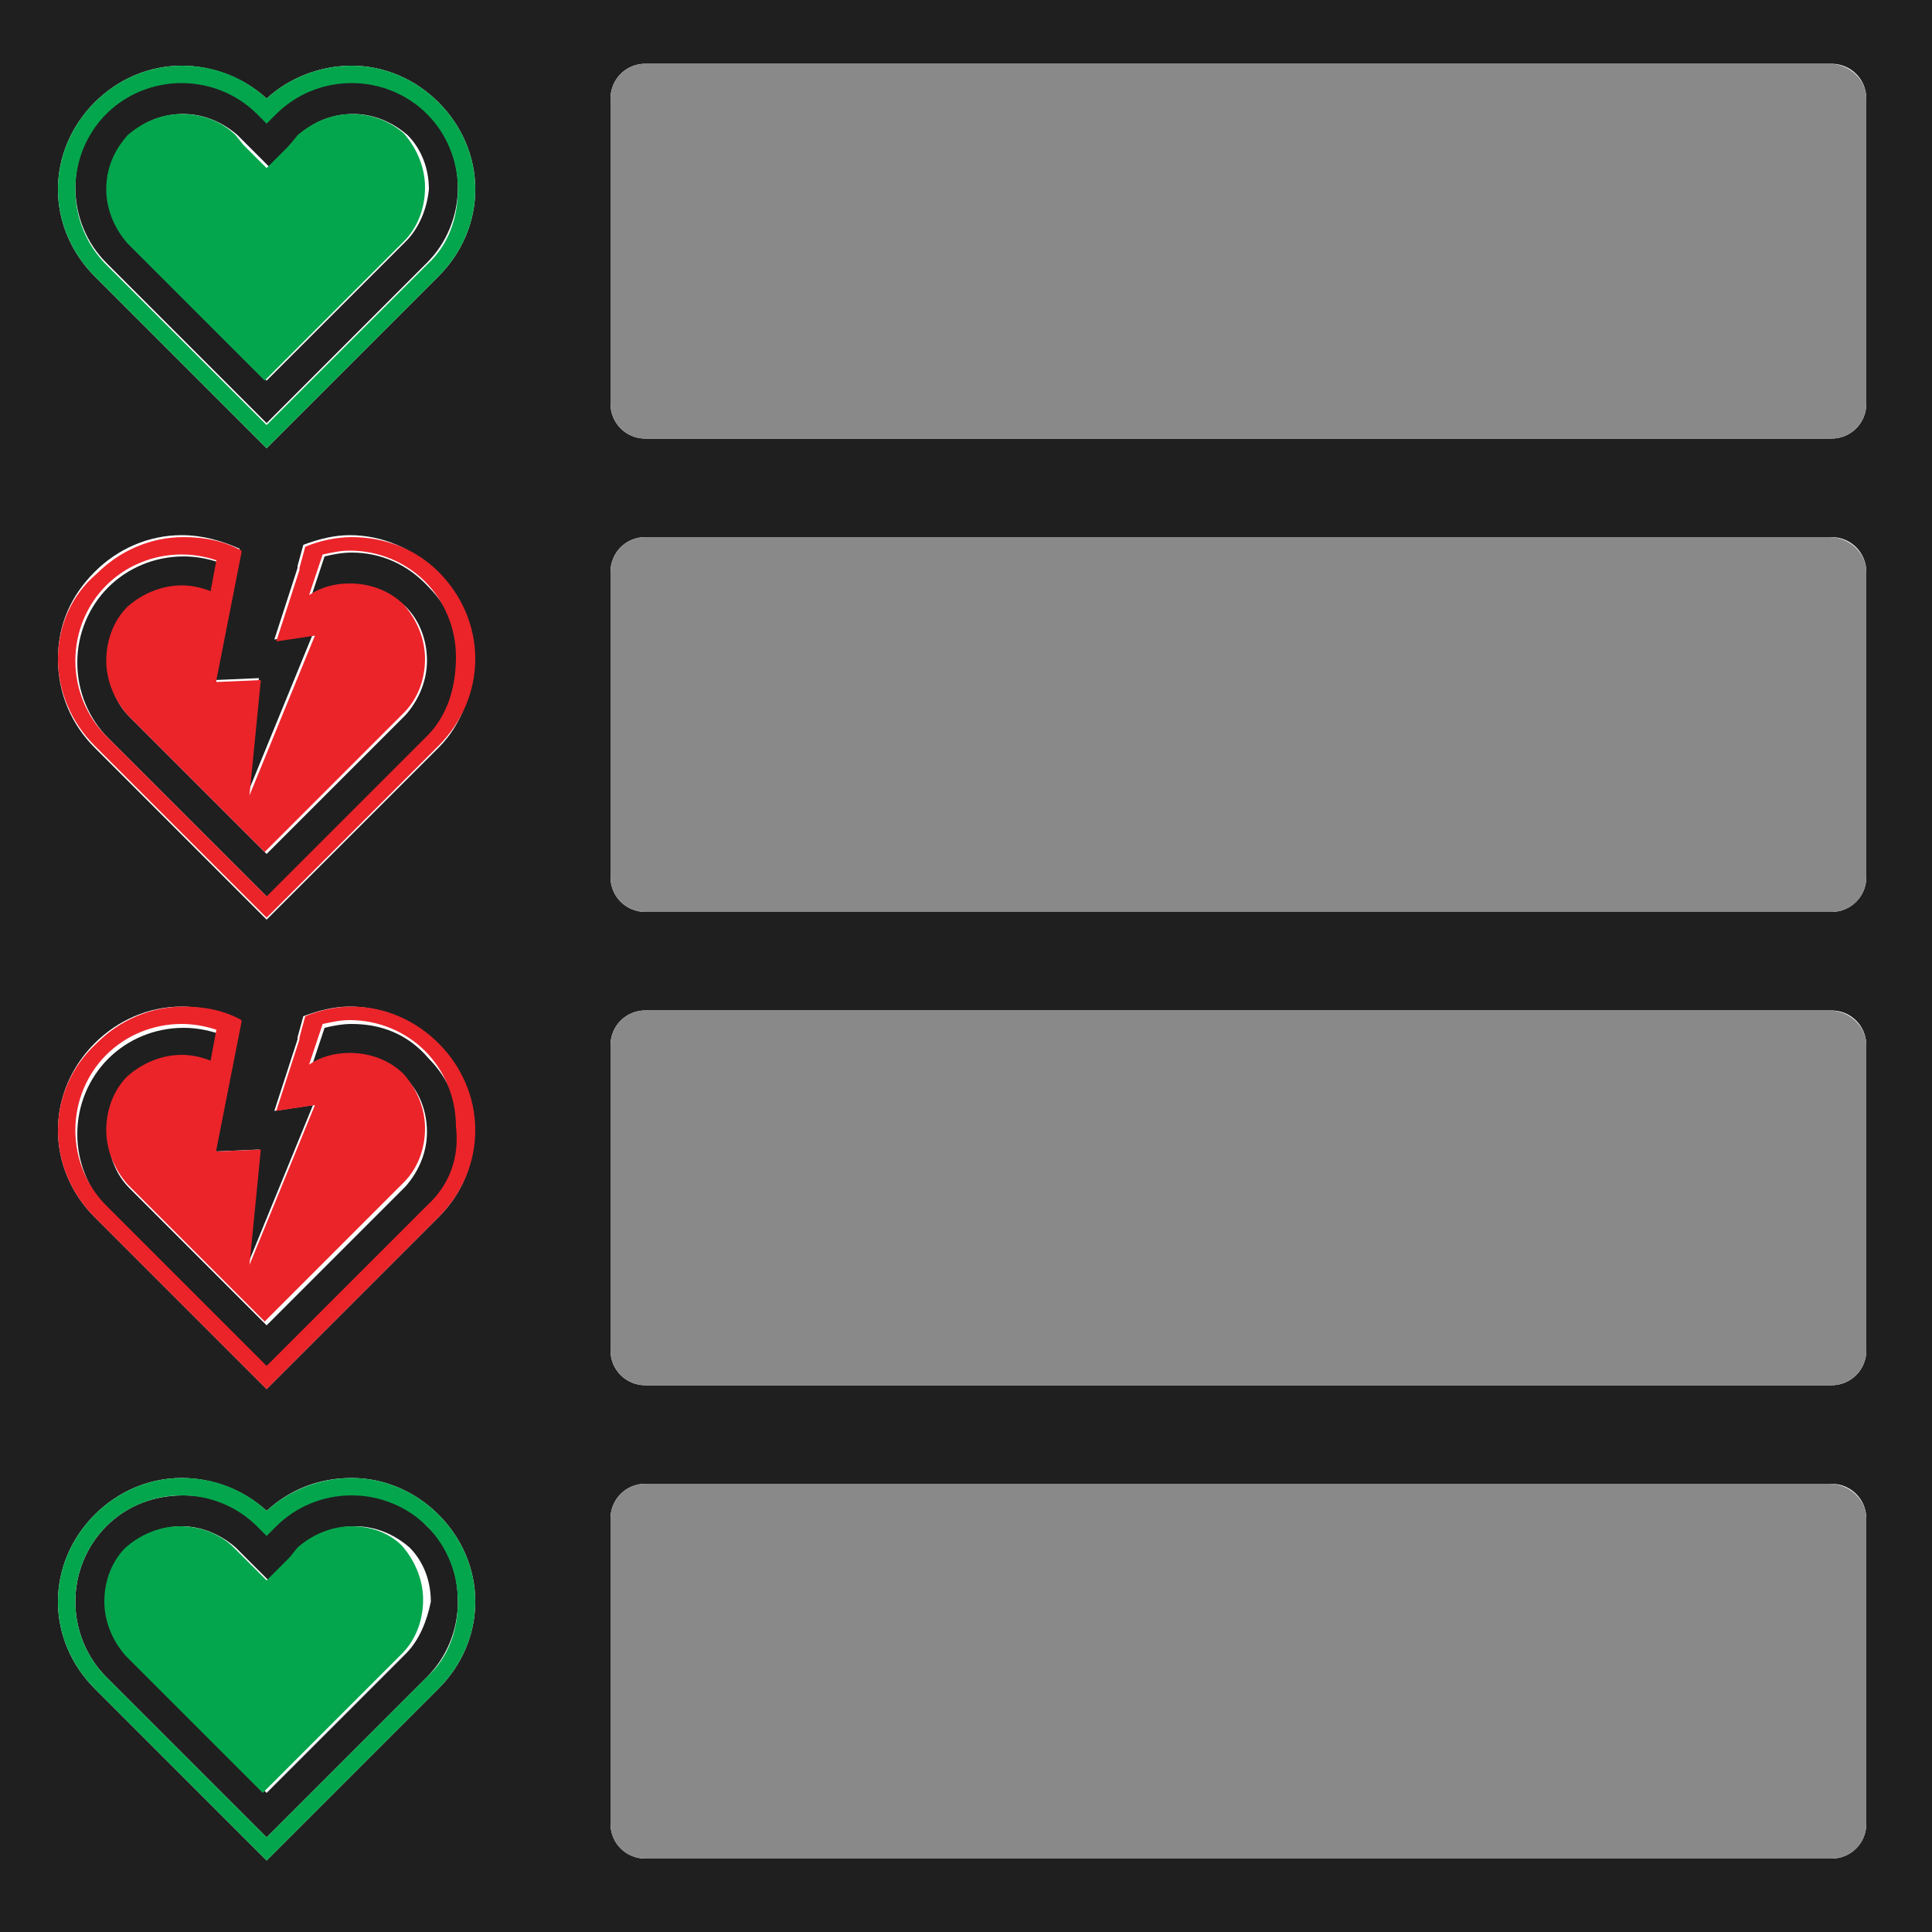
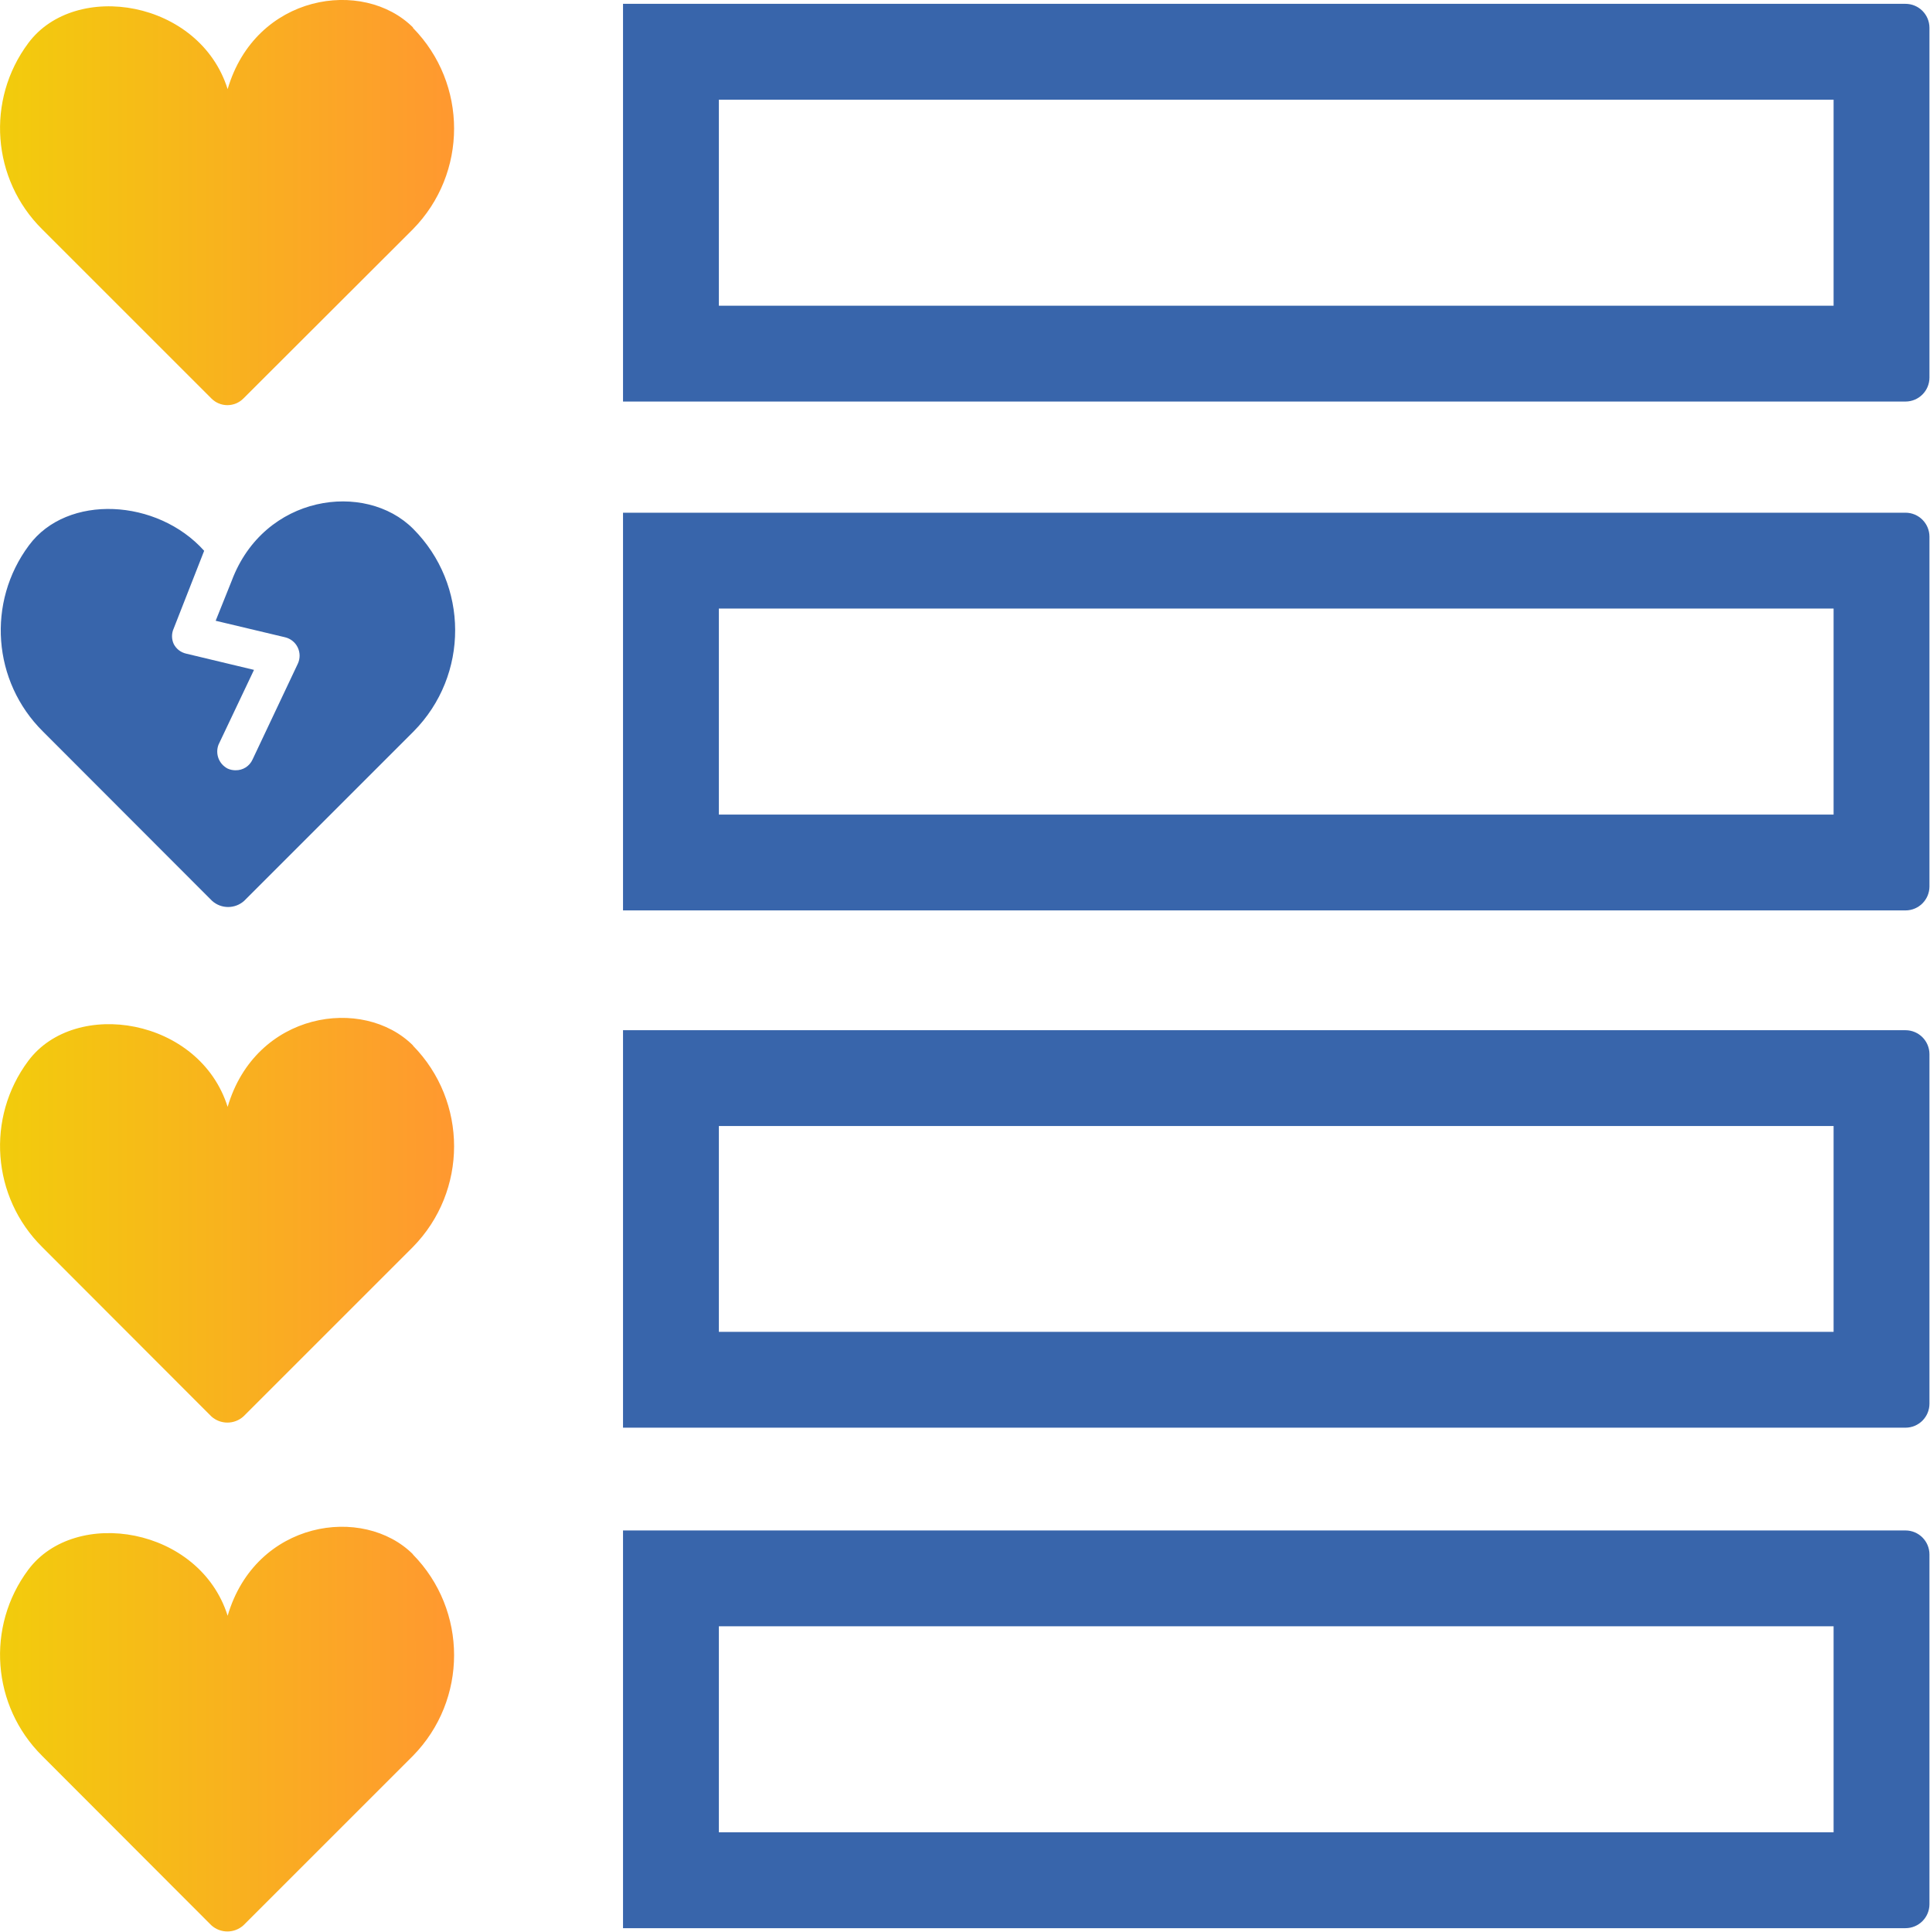
- <svg xmlns="http://www.w3.org/2000/svg" version="1.1" id="Layer_1" x="0px" y="0px" width="100px" height="100px" viewBox="0 0 100 100" enable-background="new 0 0 100 100" xml:space="preserve">
-   <g>
-     <path fill="#1F1F1F" d="M18.2,4.2c-1.5,0-2.9,0.6-3.9,1.6l-0.5,0.5l-0.5-0.5c-1-1.1-2.4-1.6-3.9-1.6S6.6,4.8,5.5,5.8   c-1,1-1.6,2.4-1.6,3.9s0.6,2.9,1.6,3.9l8.3,8.3l8.3-8.3c1-1,1.6-2.4,1.6-3.9s-0.6-2.9-1.6-3.9C21.1,4.8,19.7,4.2,18.2,4.2z    M21,12.5l-7.2,7.2l-7.1-7.1c-0.7-0.7-1.1-1.7-1.1-2.8c0-1,0.4-2,1.1-2.8c0.7-0.7,1.7-1.1,2.8-1.1c1,0,2,0.4,2.8,1.1l0.5,0.5   l0.6,0.6l0.6,0.6l0.6-0.6L15,7.5L15.5,7c0.7-0.7,1.7-1.1,2.8-1.1c1,0,2,0.4,2.8,1.1c0.7,0.7,1.1,1.7,1.1,2.8   C22.1,10.8,21.7,11.8,21,12.5z" />
-     <path fill="#1F1F1F" d="M18.2,77.3c-1.5,0-2.9,0.6-3.9,1.6l-0.5,0.5L13.4,79c-1-1.1-2.4-1.6-3.9-1.6S6.6,77.9,5.5,79   c-1,1-1.6,2.4-1.6,3.9s0.6,2.9,1.6,3.9l8.3,8.3l8.3-8.3c1-1,1.6-2.4,1.6-3.9S23.2,80,22.1,79C21.1,77.9,19.7,77.3,18.2,77.3z    M21,85.6l-7.2,7.2l-7.1-7.1c-0.7-0.7-1.1-1.7-1.1-2.8c0-1,0.4-2,1.1-2.8C7.4,79.4,8.4,79,9.4,79c1,0,2,0.4,2.8,1.1l0.5,0.5   l0.6,0.6l0.6,0.6l0.6-0.6l0.6-0.6l0.5-0.5c0.7-0.7,1.7-1.1,2.8-1.1c1,0,2,0.4,2.8,1.1c0.7,0.7,1.1,1.7,1.1,2.8   C22.1,83.9,21.7,84.9,21,85.6z" />
-     <path fill="#1F1F1F" d="M0,0v100h100V0H0z M22.7,87.4l-8.9,8.9l-8.9-8.9C3.7,86.2,3,84.6,3,82.9s0.7-3.3,1.9-4.5   c1.2-1.2,2.8-1.9,4.5-1.9c1.6,0,3.2,0.6,4.4,1.7c1.2-1.1,2.7-1.7,4.4-1.7c1.7,0,3.3,0.7,4.5,1.9c1.2,1.2,1.9,2.8,1.9,4.5   S23.9,86.2,22.7,87.4z M22.7,63l-8.9,8.9L4.9,63C3.7,61.8,3,60.2,3,58.5c0-1.7,0.7-3.3,1.9-4.5c1.2-1.2,2.8-1.9,4.5-1.9   c1.1,0,2.1,0.3,3,0.7l0,0.1l0,0l-1.3,6.6l0,0l0,0.1l2.3-0.1l-0.6,6.1l0-0.1l0,0l3.4-8.3l-2,0.3l1.2-3.7l0-0.1l0,0l0.3-1.1   c0.8-0.3,1.6-0.5,2.4-0.5c1.7,0,3.3,0.7,4.5,1.9c1.2,1.2,1.9,2.8,1.9,4.5C24.6,60.2,23.9,61.8,22.7,63z M22.7,38.7l-8.9,8.9   l-8.9-8.9C3.7,37.5,3,35.9,3,34.1s0.7-3.3,1.9-4.5c1.2-1.2,2.8-1.9,4.5-1.9c1.1,0,2.1,0.3,3,0.7l0,0.1l0,0l-1.3,6.6l0,0l0,0.1   l2.3-0.1l-0.6,6.1l0-0.1l0,0l3.4-8.3l-2,0.3l1.2-3.7l0-0.1l0,0l0.3-1.1c0.8-0.3,1.6-0.5,2.4-0.5c1.7,0,3.3,0.7,4.5,1.9   c1.2,1.2,1.9,2.8,1.9,4.5S23.9,37.5,22.7,38.7z M22.7,14.3l-8.9,8.9l-8.9-8.9C3.7,13.1,3,11.5,3,9.8s0.7-3.3,1.9-4.5   c1.2-1.2,2.8-1.9,4.5-1.9c1.6,0,3.2,0.6,4.4,1.7C15,4,16.6,3.4,18.2,3.4c1.7,0,3.3,0.7,4.5,1.9c1.2,1.2,1.9,2.8,1.9,4.5   S23.9,13.1,22.7,14.3z M96.6,94.4c0,1-0.8,1.8-1.8,1.8H33.4c-1,0-1.8-0.8-1.8-1.8V78.6c0-1,0.8-1.8,1.8-1.8h61.4   c1,0,1.8,0.8,1.8,1.8V94.4z M96.6,69.9c0,1-0.8,1.8-1.8,1.8H33.4c-1,0-1.8-0.8-1.8-1.8V54.1c0-1,0.8-1.8,1.8-1.8h61.4   c1,0,1.8,0.8,1.8,1.8V69.9z M96.6,45.4c0,1-0.8,1.8-1.8,1.8H33.4c-1,0-1.8-0.8-1.8-1.8V29.6c0-1,0.8-1.8,1.8-1.8h61.4   c1,0,1.8,0.8,1.8,1.8V45.4z M96.6,20.9c0,1-0.8,1.8-1.8,1.8H33.4c-1,0-1.8-0.8-1.8-1.8V5.1c0-1,0.8-1.8,1.8-1.8h61.4   c1,0,1.8,0.8,1.8,1.8V20.9z" />
-     <path fill="#1F1F1F" d="M18.2,53c-0.5,0-1,0.1-1.4,0.2l-0.7,2.1c0.6-0.4,1.3-0.6,2.1-0.6c1,0,2,0.4,2.8,1.1   c0.7,0.7,1.1,1.7,1.1,2.8c0,1-0.4,2-1.1,2.8l-7.2,7.2l-7.1-7.1c-0.7-0.7-1.1-1.7-1.1-2.8c0-1,0.4-2,1.1-2.8   c0.7-0.7,1.7-1.1,2.8-1.1c0.5,0,1,0.1,1.5,0.3l0.3-1.6c-0.6-0.2-1.2-0.3-1.8-0.3c-1.5,0-2.9,0.6-3.9,1.6c-1,1-1.6,2.4-1.6,3.9   c0,1.5,0.6,2.9,1.6,3.9l8.3,8.3l8.3-8.3c1-1,1.6-2.4,1.6-3.9c0-1.5-0.6-2.9-1.6-3.9C21.1,53.5,19.7,53,18.2,53z" />
-     <path fill="#1F1F1F" d="M18.2,28.6c-0.5,0-1,0.1-1.4,0.2l-0.7,2.1c0.6-0.4,1.3-0.6,2.1-0.6c1,0,2,0.4,2.8,1.1   c0.7,0.7,1.1,1.7,1.1,2.8c0,1-0.4,2-1.1,2.8l-7.2,7.2l-7.1-7.1c-0.7-0.7-1.1-1.7-1.1-2.8c0-1,0.4-2,1.1-2.8   c0.7-0.7,1.7-1.1,2.8-1.1c0.5,0,1,0.1,1.5,0.3l0.3-1.6c-0.6-0.2-1.2-0.3-1.8-0.3c-1.5,0-2.9,0.6-3.9,1.6c-1,1-1.6,2.4-1.6,3.9   s0.6,2.9,1.6,3.9l8.3,8.3l8.3-8.3c1-1,1.6-2.4,1.6-3.9s-0.6-2.9-1.6-3.9C21.1,29.2,19.7,28.6,18.2,28.6z" />
-     <path fill="#898989" d="M94.7,3.3H33.4c-1,0-1.8,0.8-1.8,1.8v15.8c0,1,0.8,1.8,1.8,1.8h61.4c1,0,1.8-0.8,1.8-1.8V5.1   C96.6,4.1,95.7,3.3,94.7,3.3z" />
-     <path fill="#898989" d="M94.7,27.8H33.4c-1,0-1.8,0.8-1.8,1.8v15.8c0,1,0.8,1.8,1.8,1.8h61.4c1,0,1.8-0.8,1.8-1.8V29.6   C96.6,28.6,95.7,27.8,94.7,27.8z" />
-     <path fill="#898989" d="M94.7,52.3H33.4c-1,0-1.8,0.8-1.8,1.8v15.8c0,1,0.8,1.8,1.8,1.8h61.4c1,0,1.8-0.8,1.8-1.8V54.1   C96.6,53.1,95.7,52.3,94.7,52.3z" />
-     <path fill="#898989" d="M94.7,76.8H33.4c-1,0-1.8,0.8-1.8,1.8v15.8c0,1,0.8,1.8,1.8,1.8h61.4c1,0,1.8-0.8,1.8-1.8V78.6   C96.6,77.6,95.7,76.8,94.7,76.8z" />
-     <path fill="#04A64D" d="M18.2,3.4c-1.6,0-3.2,0.6-4.4,1.7C12.6,4,11.1,3.4,9.4,3.4c-1.7,0-3.3,0.7-4.5,1.9C3.7,6.5,3,8.1,3,9.8   s0.7,3.3,1.9,4.5l8.9,8.9l8.9-8.9c1.2-1.2,1.9-2.8,1.9-4.5s-0.7-3.3-1.9-4.5C21.5,4.1,19.9,3.4,18.2,3.4z M22.1,13.7L13.8,22   l-8.3-8.3c-1-1-1.6-2.4-1.6-3.9s0.6-2.9,1.6-3.9c1-1,2.4-1.6,3.9-1.6s2.9,0.6,3.9,1.6l0.5,0.5l0.5-0.5c1-1,2.4-1.6,3.9-1.6   c1.5,0,2.9,0.6,3.9,1.6c1,1,1.6,2.4,1.6,3.9S23.2,12.7,22.1,13.7z" />
-     <path fill="#04A64D" d="M18.2,5.9c-1,0-2,0.4-2.8,1.1L15,7.5l-0.6,0.6l-0.6,0.6l-0.6-0.6l-0.6-0.6L12.2,7c-0.7-0.7-1.7-1.1-2.8-1.1   c-1,0-2,0.4-2.8,1.1C5.9,7.8,5.5,8.7,5.5,9.8c0,1,0.4,2,1.1,2.8l7.1,7.1l7.2-7.2c0.7-0.7,1.1-1.7,1.1-2.8c0-1-0.4-2-1.1-2.8   C20.2,6.3,19.3,5.9,18.2,5.9z" />
-     <path fill="#04A64D" d="M18.2,76.5c-1.6,0-3.2,0.6-4.4,1.7c-1.2-1.1-2.7-1.7-4.4-1.7c-1.7,0-3.3,0.7-4.5,1.9   C3.7,79.6,3,81.2,3,82.9s0.7,3.3,1.9,4.5l8.9,8.9l8.9-8.9c1.2-1.2,1.9-2.8,1.9-4.5s-0.7-3.3-1.9-4.5C21.5,77.2,19.9,76.5,18.2,76.5   z M22.1,86.8l-8.3,8.3l-8.3-8.3c-1-1-1.6-2.4-1.6-3.9S4.5,80,5.5,79c1-1,2.4-1.6,3.9-1.6s2.9,0.6,3.9,1.6l0.5,0.5l0.5-0.5   c1-1,2.4-1.6,3.9-1.6c1.5,0,2.9,0.6,3.9,1.6c1,1,1.6,2.4,1.6,3.9S23.2,85.8,22.1,86.8z" />
-     <path fill="#04A64D" d="M18.2,79c-1,0-2,0.4-2.8,1.1L15,80.6l-0.6,0.6l-0.6,0.6l-0.6-0.6l-0.6-0.6l-0.5-0.5   c-0.7-0.7-1.7-1.1-2.8-1.1c-1,0-2,0.4-2.8,1.1c-0.7,0.7-1.1,1.7-1.1,2.8c0,1,0.4,2,1.1,2.8l7.1,7.1l7.2-7.2   c0.7-0.7,1.1-1.7,1.1-2.8c0-1-0.4-2-1.1-2.8C20.2,79.4,19.3,79,18.2,79z" />
-     <path fill="#EB242A" d="M18.2,27.8c-0.8,0-1.7,0.2-2.4,0.5l-0.3,1.1l0,0l0,0.1l-1.2,3.7l2-0.3l-3.4,8.3l0,0l0,0.1l0.6-6.1l-2.3,0.1   l0-0.1l0,0l1.3-6.6l0,0l0-0.1c-0.9-0.5-1.9-0.7-3-0.7c-1.7,0-3.3,0.7-4.5,1.9C3.7,30.8,3,32.4,3,34.1s0.7,3.3,1.9,4.5l8.9,8.9   l8.9-8.9c1.2-1.2,1.9-2.8,1.9-4.5s-0.7-3.3-1.9-4.5C21.5,28.4,19.9,27.8,18.2,27.8z M22.1,38.1l-8.3,8.3l-8.3-8.3   c-1-1-1.6-2.4-1.6-3.9s0.6-2.9,1.6-3.9c1-1,2.4-1.6,3.9-1.6c0.6,0,1.2,0.1,1.8,0.3l-0.3,1.6c-0.5-0.2-1-0.3-1.5-0.3   c-1,0-2,0.4-2.8,1.1c-0.7,0.7-1.1,1.7-1.1,2.8c0,1,0.4,2,1.1,2.8l7.1,7.1l7.2-7.2c0.7-0.7,1.1-1.7,1.1-2.8c0-1-0.4-2-1.1-2.8   c-0.7-0.7-1.7-1.1-2.8-1.1c-0.8,0-1.5,0.2-2.1,0.6l0.7-2.1c0.5-0.1,0.9-0.2,1.4-0.2c1.5,0,2.9,0.6,3.9,1.6c1,1,1.6,2.4,1.6,3.9   S23.2,37,22.1,38.1z" />
-     <path fill="#EB242A" d="M18.2,52.1c-0.8,0-1.7,0.2-2.4,0.5l-0.3,1.1l0,0l0,0.1l-1.2,3.7l2-0.3l-3.4,8.3l0,0l0,0.1l0.6-6.1l-2.3,0.1   l0-0.1l0,0l1.3-6.6l0,0l0-0.1c-0.9-0.5-1.9-0.7-3-0.7c-1.7,0-3.3,0.7-4.5,1.9C3.7,55.2,3,56.8,3,58.5c0,1.7,0.7,3.3,1.9,4.5   l8.9,8.9l8.9-8.9c1.2-1.2,1.9-2.8,1.9-4.5c0-1.7-0.7-3.3-1.9-4.5C21.5,52.8,19.9,52.1,18.2,52.1z M22.1,62.4l-8.3,8.3l-8.3-8.3   c-1-1-1.6-2.4-1.6-3.9c0-1.5,0.6-2.9,1.6-3.9c1-1,2.4-1.6,3.9-1.6c0.6,0,1.2,0.1,1.8,0.3l-0.3,1.6c-0.5-0.2-1-0.3-1.5-0.3   c-1,0-2,0.4-2.8,1.1c-0.7,0.7-1.1,1.7-1.1,2.8c0,1,0.4,2,1.1,2.8l7.1,7.1l7.2-7.2c0.7-0.7,1.1-1.7,1.1-2.8c0-1-0.4-2-1.1-2.8   c-0.7-0.7-1.7-1.1-2.8-1.1c-0.8,0-1.5,0.2-2.1,0.6l0.7-2.1c0.5-0.1,0.9-0.2,1.4-0.2c1.5,0,2.9,0.6,3.9,1.6c1,1,1.6,2.4,1.6,3.9   C23.8,60,23.2,61.4,22.1,62.4z" />
+ <svg xmlns="http://www.w3.org/2000/svg" xmlns:xlink="http://www.w3.org/1999/xlink" viewBox="0 0 80.52 80.64">
+   <defs>
+     <style>.cls-1{fill:url(#linear-gradient);}.cls-2{fill:url(#linear-gradient-2);}.cls-3{fill:url(#linear-gradient-3);}.cls-4{fill:#3865ab;}</style>
+     <linearGradient id="linear-gradient" y1="8.46" x2="18.98" y2="8.46" gradientUnits="userSpaceOnUse">
+       <stop offset="0" stop-color="#f2cc0c" />
+       <stop offset="1" stop-color="#ff9830" />
+     </linearGradient>
+     <linearGradient id="linear-gradient-2" y1="50.94" x2="18.98" y2="50.94" xlink:href="#linear-gradient" />
+     <linearGradient id="linear-gradient-3" y1="72.18" x2="18.98" y2="72.18" xlink:href="#linear-gradient" />
+   </defs>
+   <g id="Layer_2" data-name="Layer 2">
+     <g id="Layer_1-2" data-name="Layer 1">
+       <path class="cls-1" d="M17.24,1.15C15.16-.93,10.67-.26,9.5,3.72,8.33,0,3.14-.84,1.18,1.8a5.94,5.94,0,0,0,.58,7.77l7.06,7.06a.94.94,0,0,0,1.34,0h0l7.07-7.06a6,6,0,0,0,0-8.41Z" />
+       <path class="cls-2" d="M17.24,43.64c-2.08-2.08-6.57-1.42-7.74,2.56-1.17-3.72-6.36-4.55-8.32-1.92a5.94,5.94,0,0,0,.58,7.77l7.06,7.07a1,1,0,0,0,1.34,0h0l7.07-7.07a6,6,0,0,0,0-8.41Z" />
+       <path class="cls-3" d="M17.24,64.88c-2.08-2.08-6.57-1.42-7.74,2.56-1.17-3.71-6.36-4.55-8.32-1.92a5.94,5.94,0,0,0,.58,7.77l7.06,7.07a1,1,0,0,0,1.34,0h0l7.07-7.07a6,6,0,0,0,0-8.41Z" />
+       <path class="cls-4" d="M17.24,22.07h0c-2-2-6.22-1.43-7.57,2.17L9,25.91l2.9.69a.79.79,0,0,1,.53,1.1l-1.89,4a.76.76,0,0,1-.71.45.78.78,0,0,1-.33-.07.8.8,0,0,1-.38-1l1.48-3.12-2.84-.68a.77.77,0,0,1-.51-.4.78.78,0,0,1,0-.65l1.27-3.24c-1.95-2.18-5.71-2.39-7.31-.23a5.94,5.94,0,0,0,.58,7.77l7.06,7.07a1,1,0,0,0,1.34,0h0l7.07-7.07A6,6,0,0,0,17.24,22.07Z" />
+       <path class="cls-4" d="M30,34V25.4H76.52V34H30m-4,4H79.52a1,1,0,0,0,1-1V22.4a1,1,0,0,0-1-1H26V38Z" />
+       <path class="cls-4" d="M30,76.48v-8.6H76.52v8.6H30m-4,4H79.52a1,1,0,0,0,1-1V64.88a1,1,0,0,0-1-1H26v16.6Z" />
+       <path class="cls-4" d="M30,55.56V47H76.52v8.59H30m-4,4H79.52a1,1,0,0,0,1-1V44a1,1,0,0,0-1-1H26V59.56Z" />
+       <path class="cls-4" d="M30,12.76V4.16H76.52v8.6H30m-4,4H79.52a1,1,0,0,0,1-1V1.16a1,1,0,0,0-1-1H26v16.6Z" />
+     </g>
  </g>
</svg>
